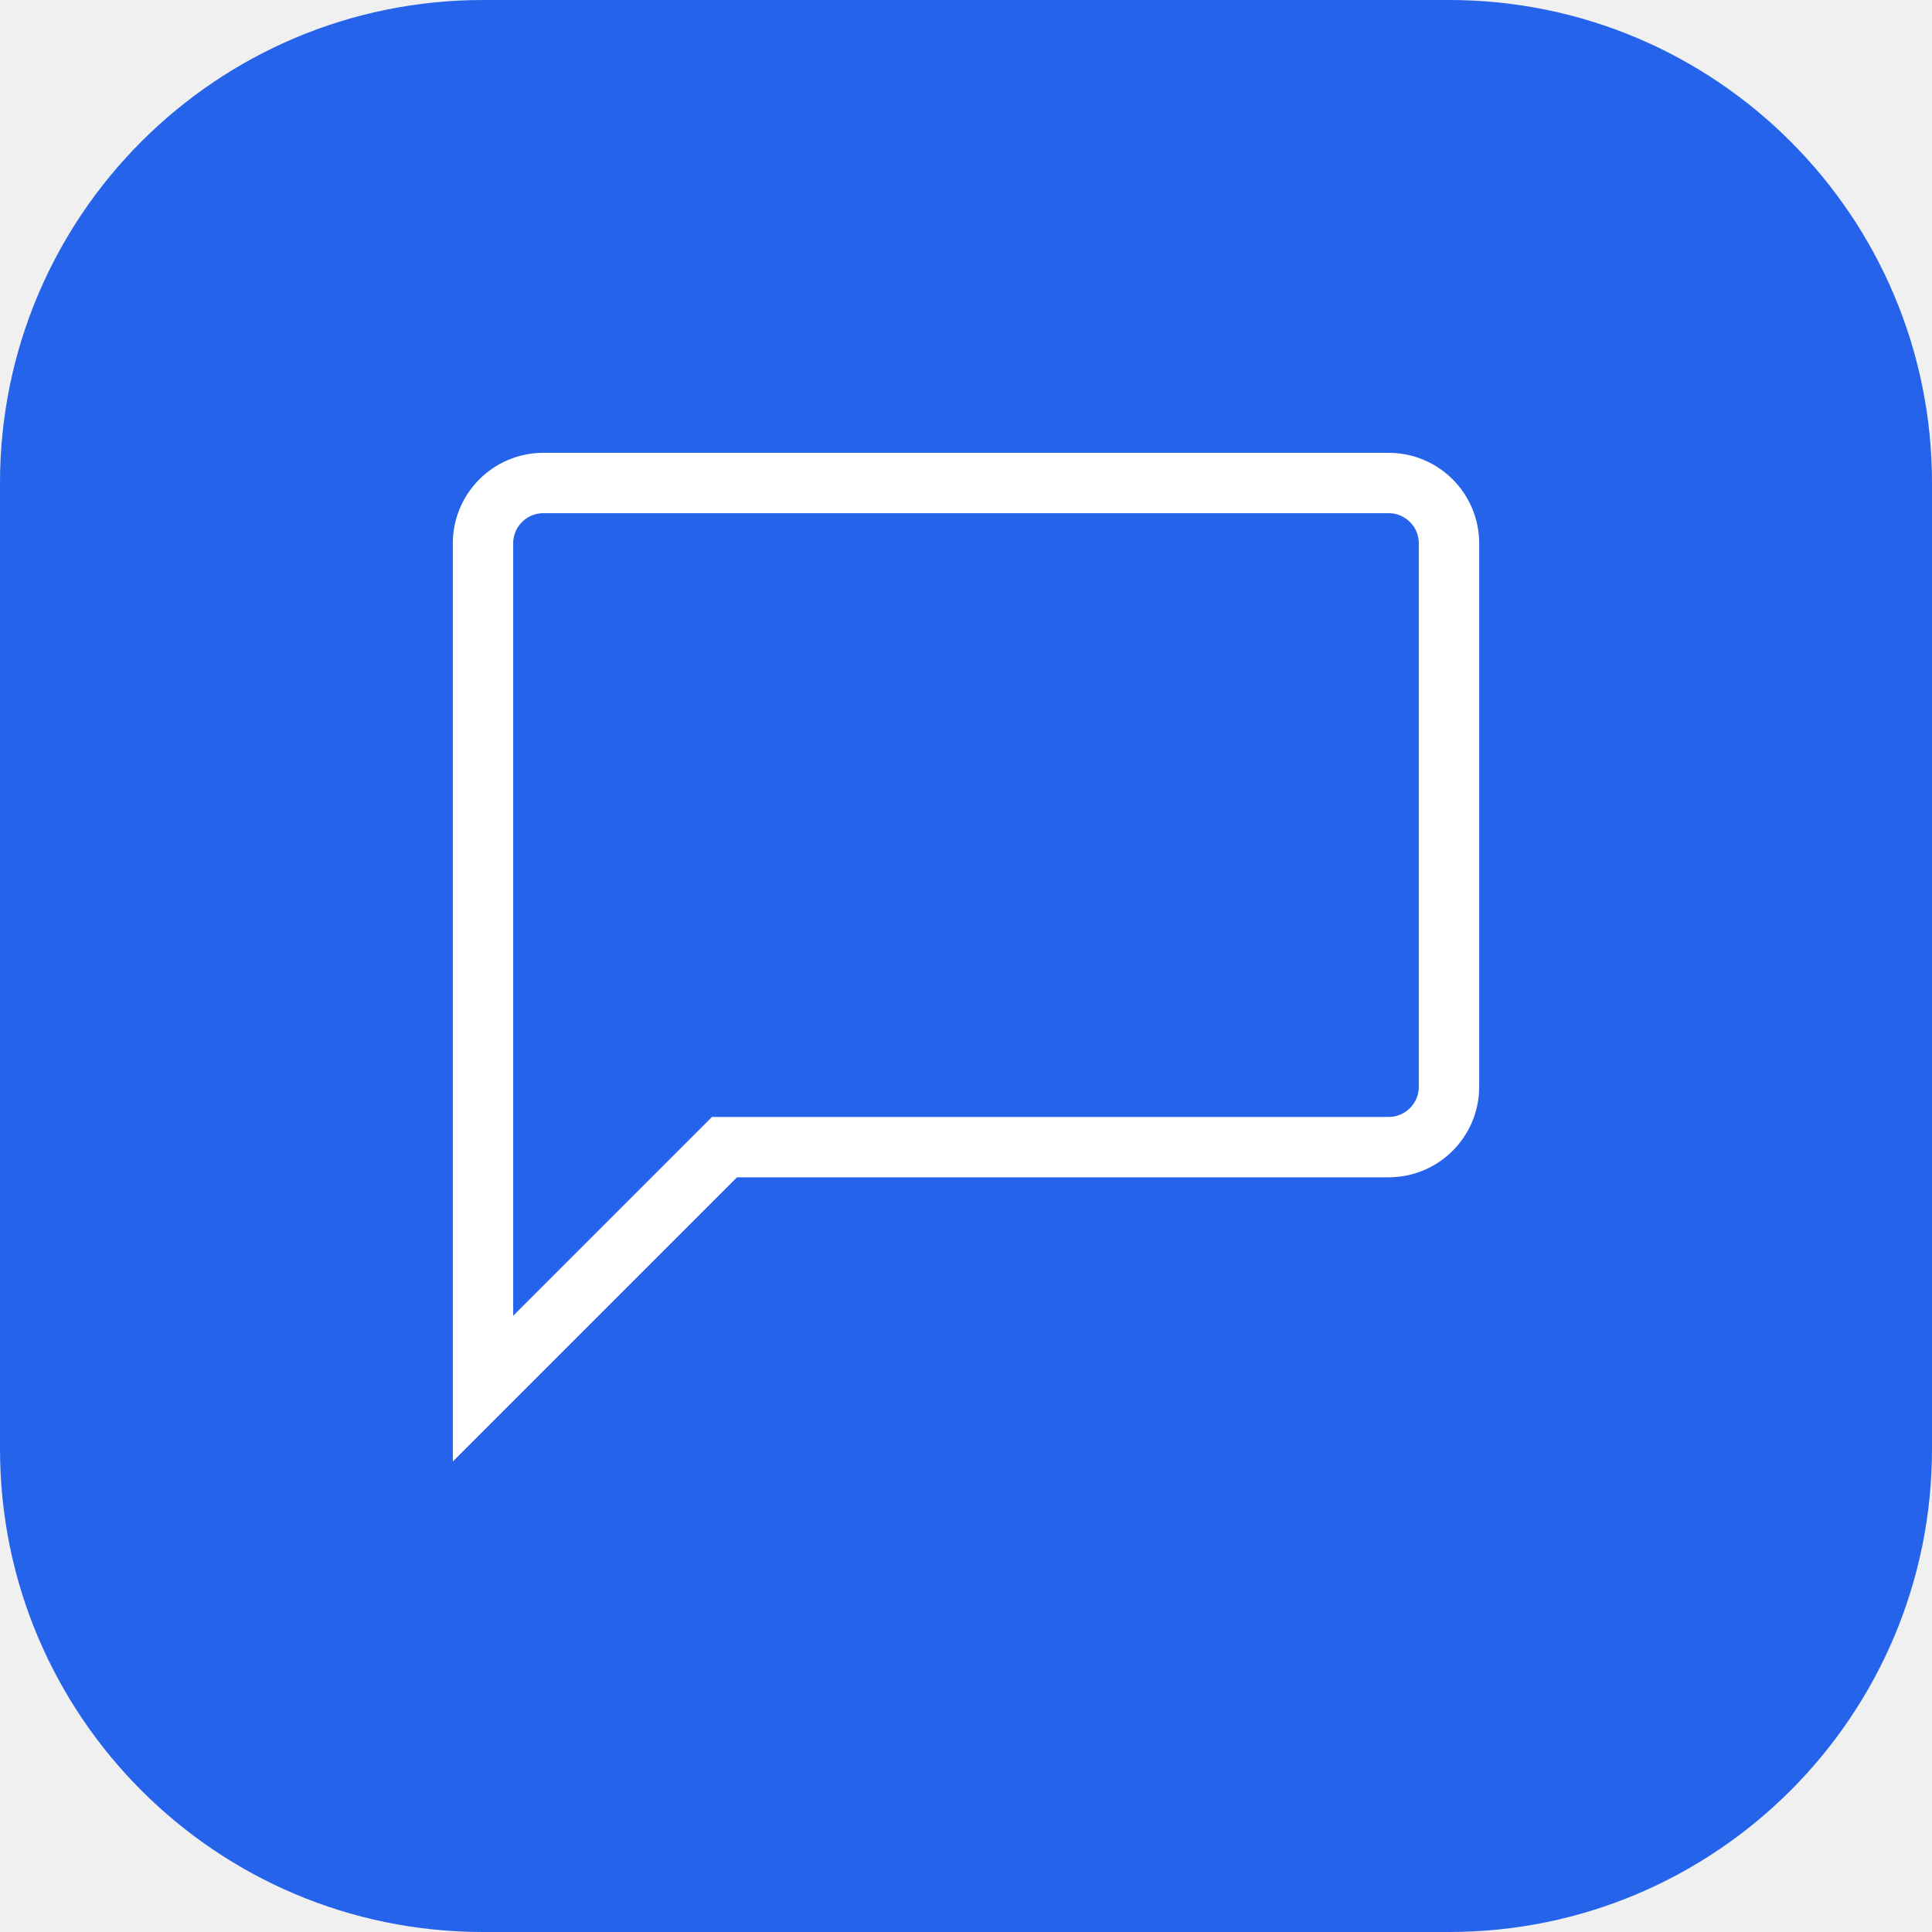
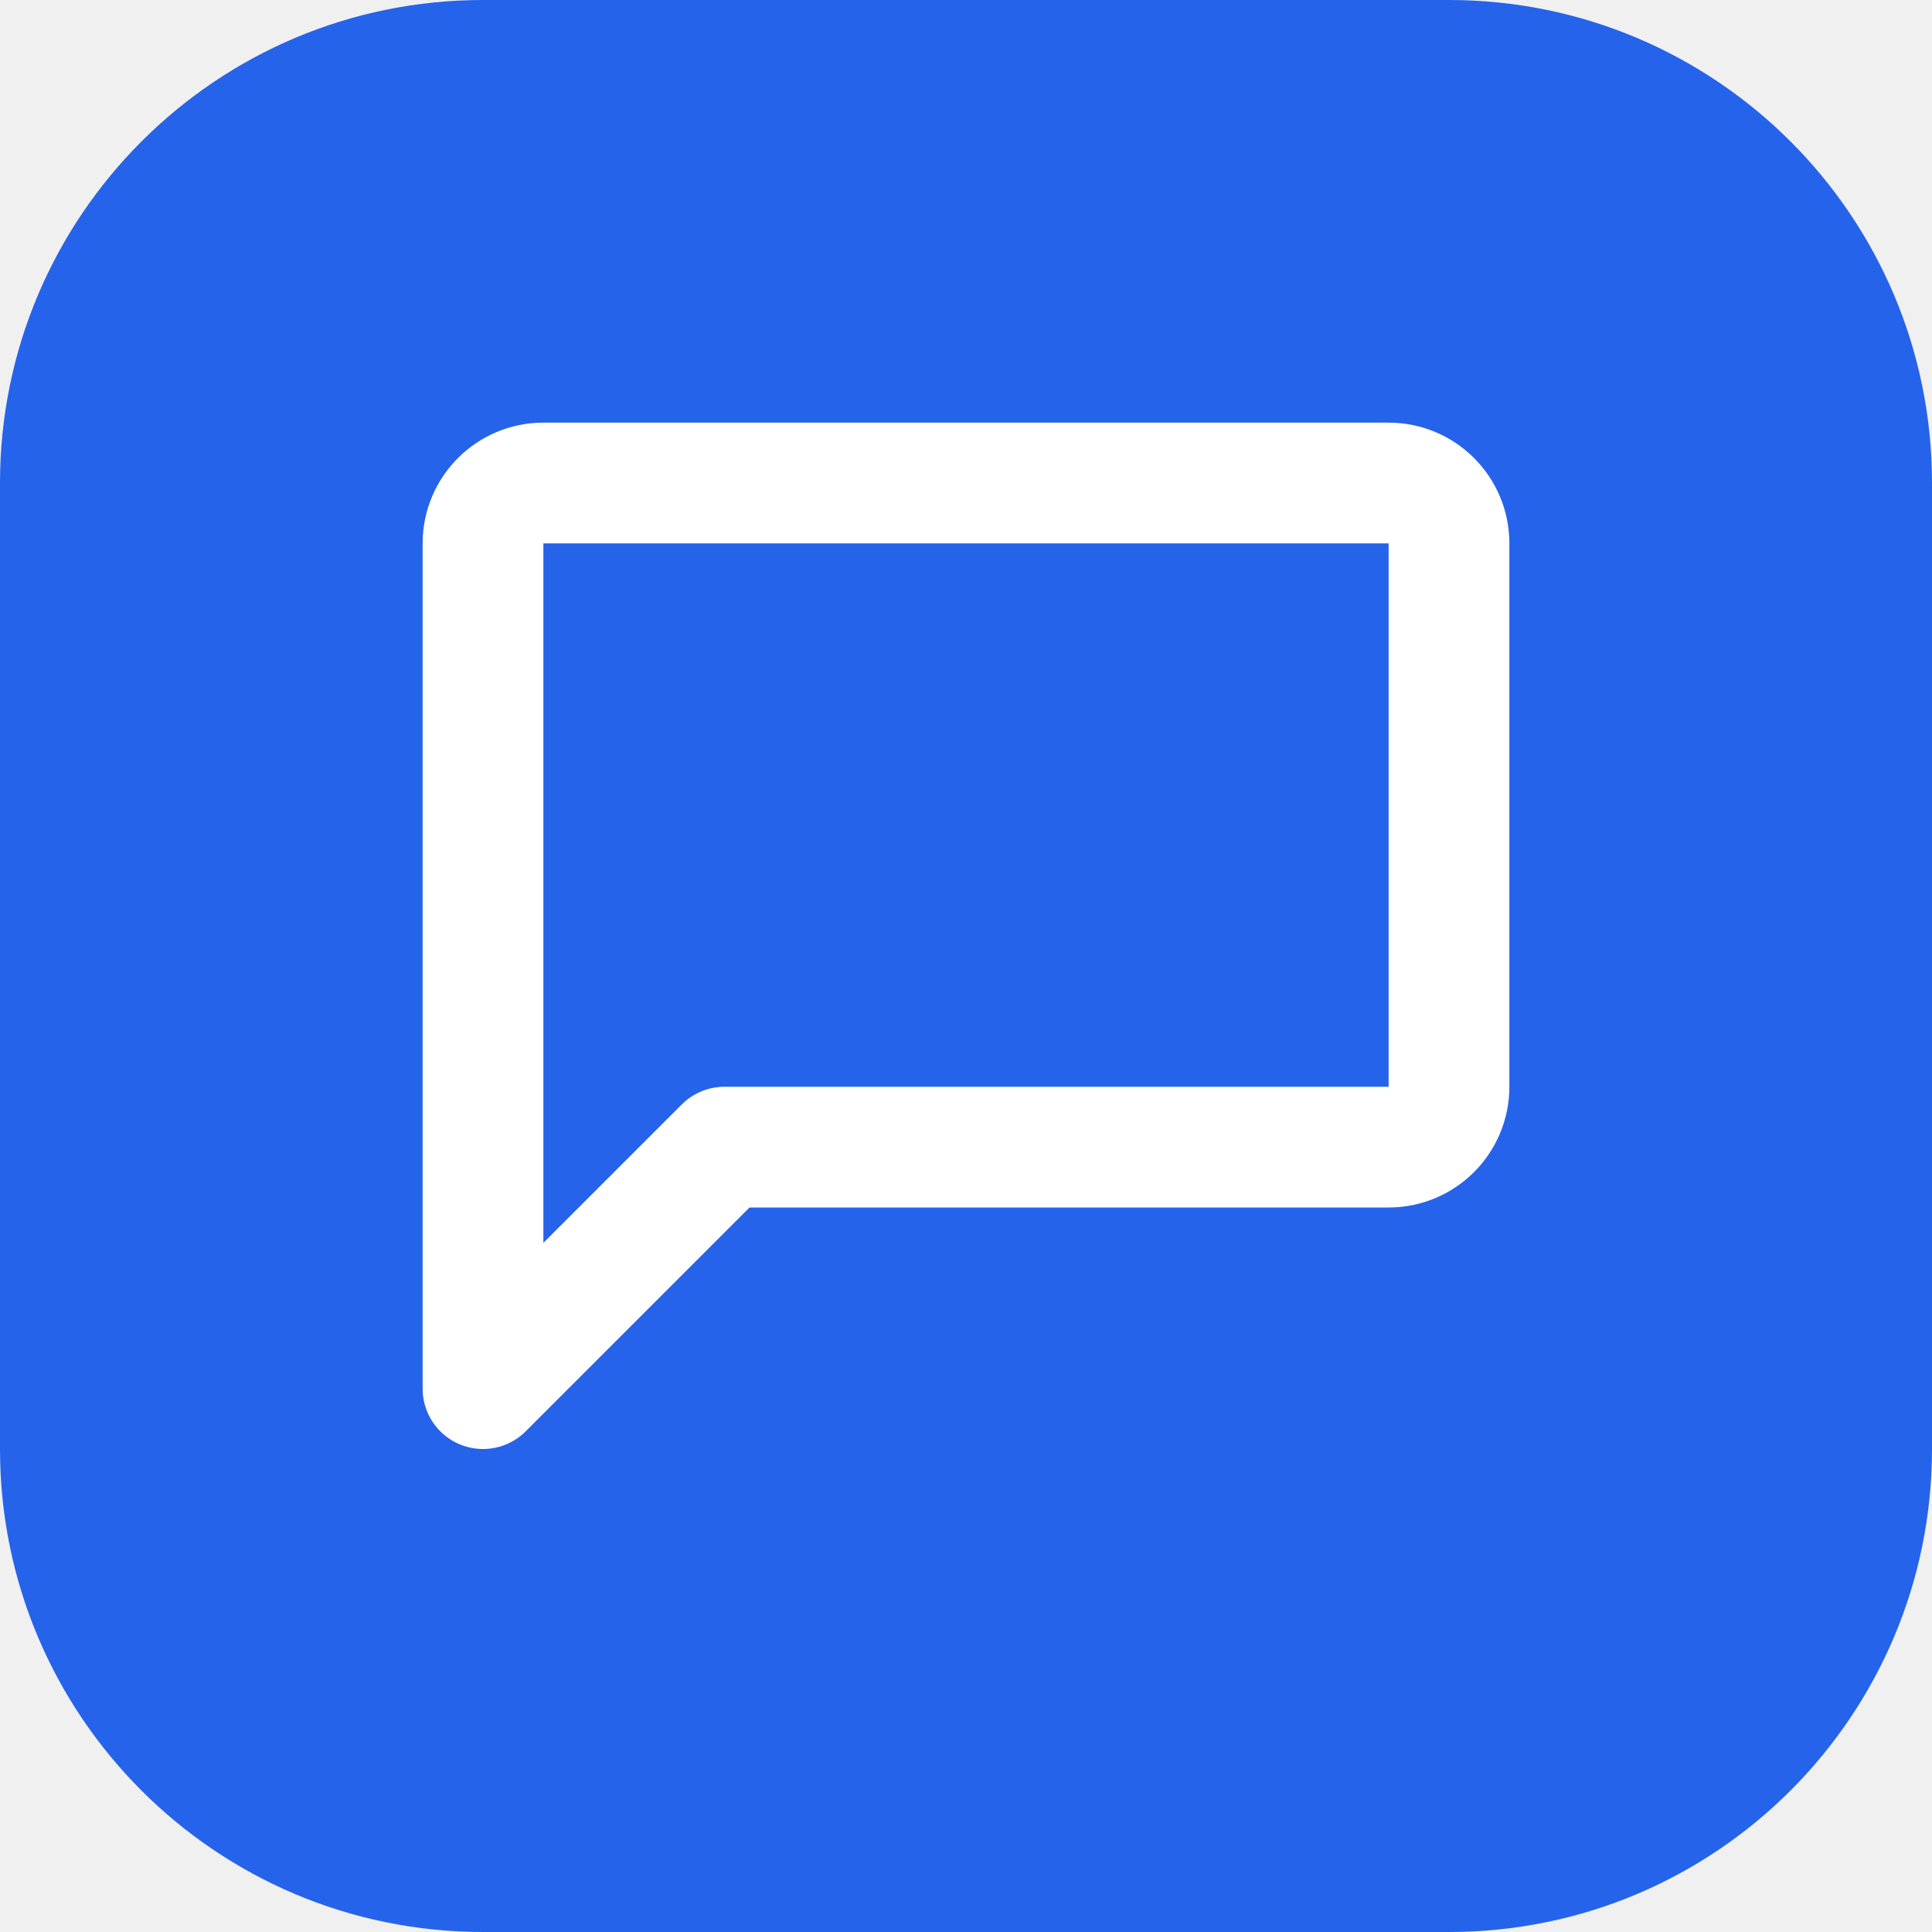
<svg xmlns="http://www.w3.org/2000/svg" width="32" height="32" viewBox="0 0 32 32" fill="none">
  <rect width="32" height="32" rx="8" fill="hsl(221.2 83.2% 53.3%)" />
-   <path d="M8 9C8 8.448 8.448 8 9 8H23C23.552 8 24 8.448 24 9V18C24 18.552 23.552 19 23 19H12L8 23V9Z" stroke="white" strokeWidth="2" strokeLinecap="round" strokeLinejoin="round" fill="none" />
+   <path d="M8 9C8 8.448 8.448 8 9 8H23C23.552 8 24 8.448 24 9V18C24 18.552 23.552 19 23 19H12L8 23V9Z" stroke="white" stroke-width="2" stroke-linecap="round" stroke-linejoin="round" fill="none" />
</svg>
